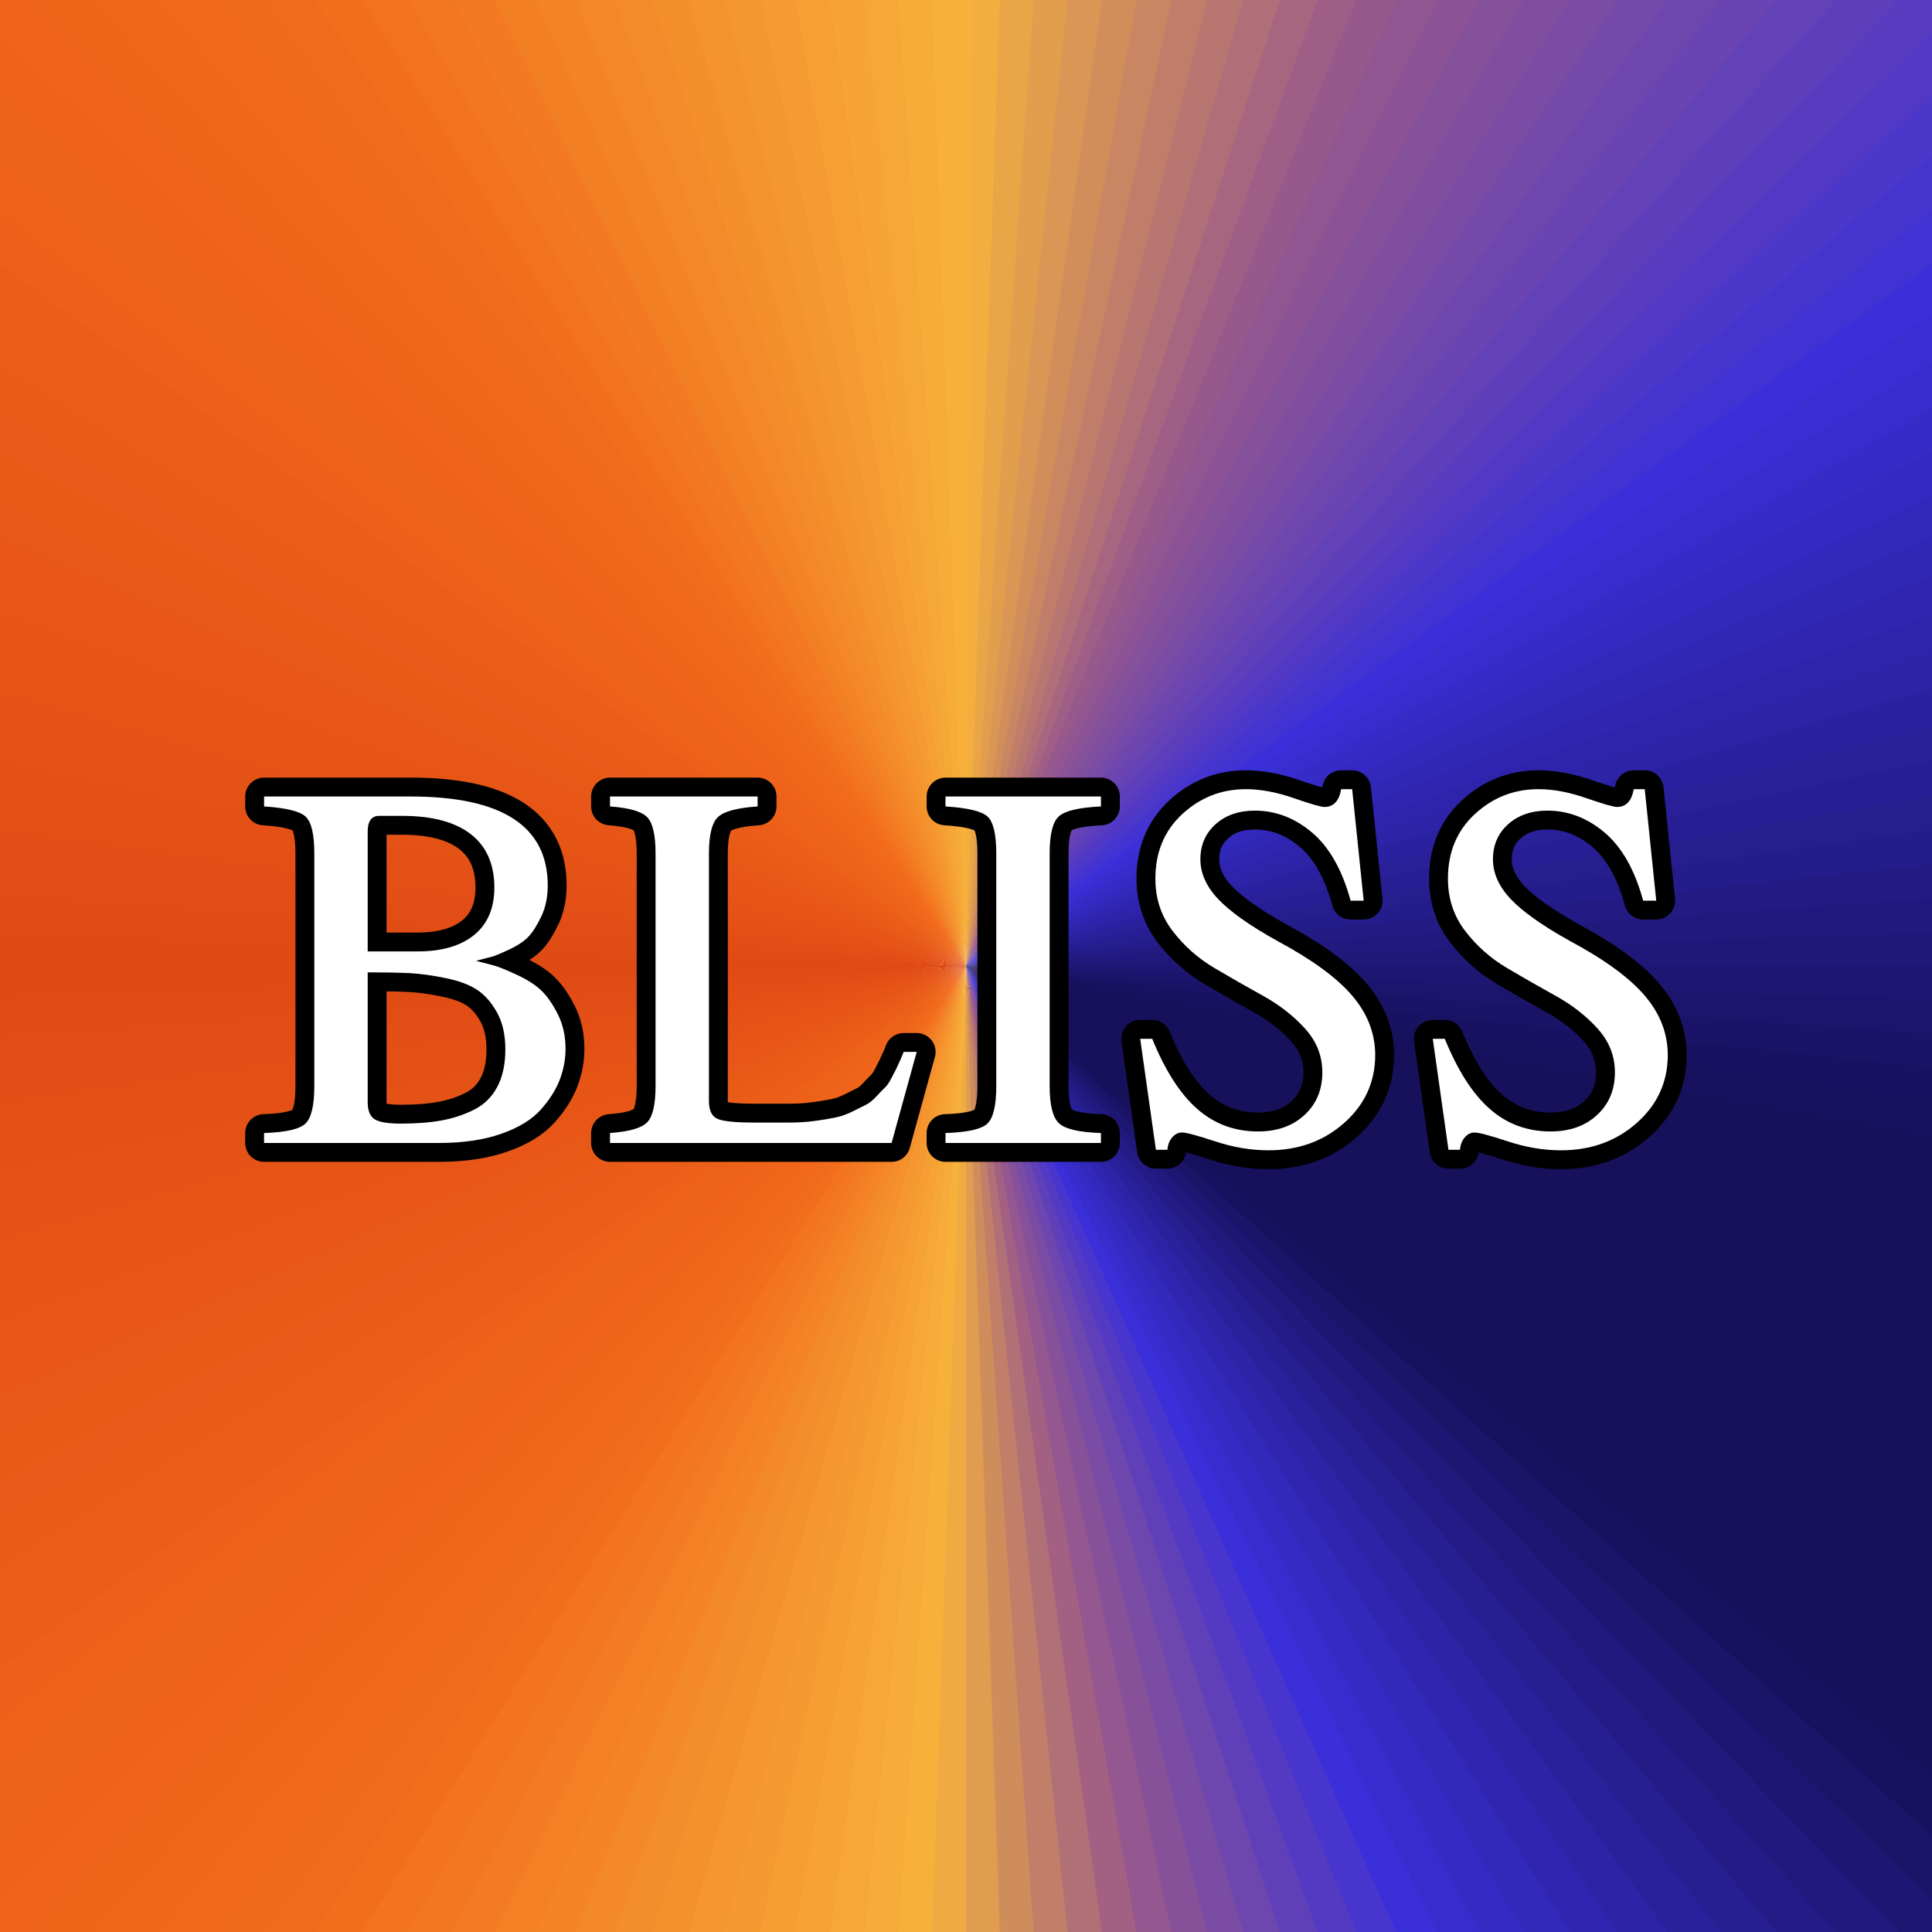
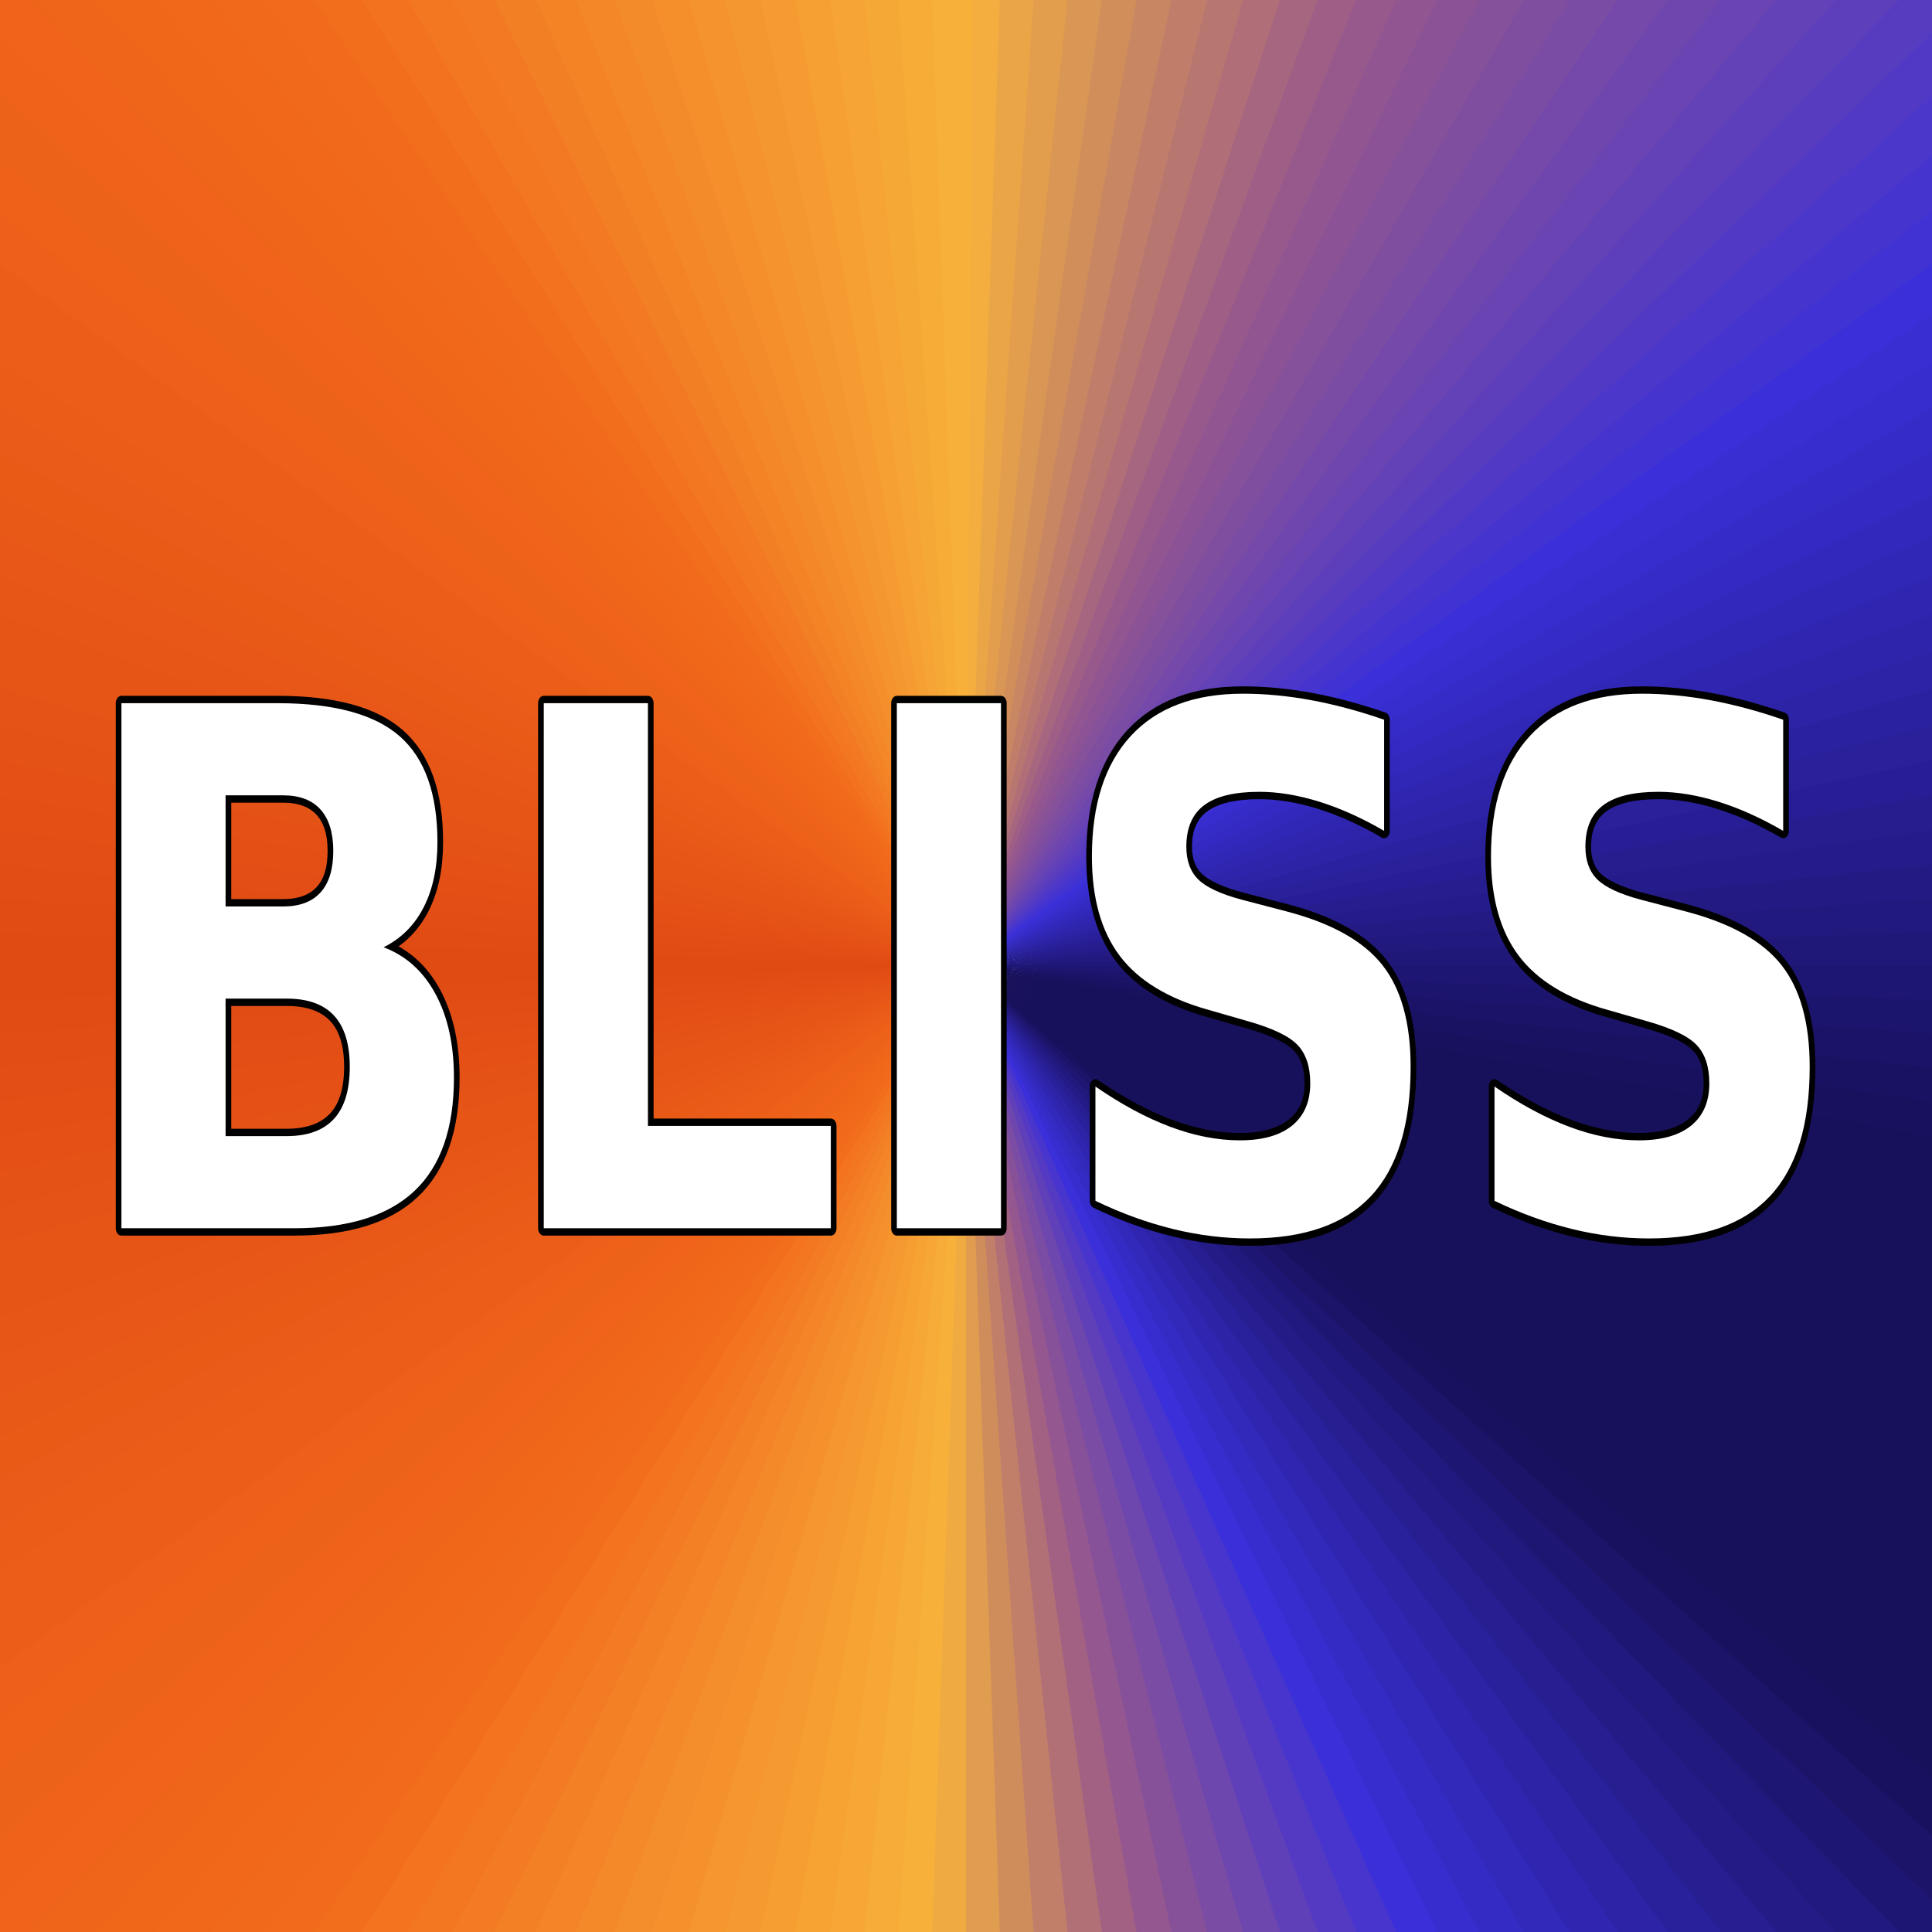
<svg xmlns="http://www.w3.org/2000/svg" viewBox="0 0 512 512" width="512" height="512">
  <defs>
    <clipPath id="s">
      <rect width="512" height="512" />
    </clipPath>
  </defs>
  <g clip-path="url(#s)">
    <path d="M256 256L256.0 -144.0L272.8 -143.6Z" fill="#f3ae3f" />
    <path d="M256 256L270.0 -143.8L286.7 -142.8Z" fill="#eaa646" />
    <path d="M256 256L283.9 -143.0L300.6 -141.5Z" fill="#e29e4d" />
    <path d="M256 256L297.8 -141.8L314.4 -139.7Z" fill="#d99654" />
    <path d="M256 256L311.7 -140.1L328.2 -137.4Z" fill="#d18e5b" />
    <path d="M256 256L325.5 -137.9L341.9 -134.7Z" fill="#c88662" />
    <path d="M256 256L339.2 -135.3L355.5 -131.4Z" fill="#c07e6a" />
    <path d="M256 256L352.8 -132.1L368.9 -127.7Z" fill="#b87671" />
    <path d="M256 256L366.3 -128.5L382.3 -123.6Z" fill="#af6e78" />
    <path d="M256 256L379.6 -124.4L395.4 -118.9Z" fill="#a7667f" />
    <path d="M256 256L392.8 -119.9L408.4 -113.8Z" fill="#9e5e86" />
    <path d="M256 256L405.8 -114.9L421.2 -108.3Z" fill="#97598c" />
    <path d="M256 256L418.7 -109.4L433.9 -102.3Z" fill="#915691" />
    <path d="M256 256L431.3 -103.5L446.2 -95.9Z" fill="#8b5396" />
    <path d="M256 256L443.8 -97.2L458.4 -89.0Z" fill="#86519b" />
    <path d="M256 256L456.0 -90.4L470.3 -81.7Z" fill="#804e9f" />
    <path d="M256 256L468.0 -83.2L482.0 -74.0Z" fill="#7a4ca4" />
    <path d="M256 256L479.7 -75.6L493.4 -66.0Z" fill="#7449a9" />
    <path d="M256 256L491.1 -67.6L504.5 -57.5Z" fill="#6e46ad" />
    <path d="M256 256L502.3 -59.2L515.2 -48.6Z" fill="#6944b2" />
    <path d="M256 256L513.1 -50.4L525.7 -39.4Z" fill="#6341b7" />
    <path d="M256 256L523.7 -41.3L535.9 -29.8Z" fill="#5d3fbc" />
    <path d="M256 256L533.9 -31.7L545.7 -19.8Z" fill="#573cc0" />
    <path d="M256 256L543.7 -21.9L555.1 -9.6Z" fill="#5139c5" />
    <path d="M256 256L553.3 -11.7L564.2 1.0Z" fill="#4b37ca" />
    <path d="M256 256L562.4 -1.1L572.9 11.9Z" fill="#4634cf" />
    <path d="M256 256L571.2 9.7L581.2 23.2Z" fill="#4032d3" />
    <path d="M256 256L579.6 20.9L589.2 34.6Z" fill="#3a2fd8" />
    <path d="M256 256L587.6 32.3L596.7 46.4Z" fill="#382ed2" />
    <path d="M256 256L595.2 44.0L603.8 58.4Z" fill="#372ccd" />
    <path d="M256 256L602.4 56.0L610.5 70.7Z" fill="#352bc7" />
    <path d="M256 256L609.2 68.2L616.7 83.2Z" fill="#3429c2" />
    <path d="M256 256L615.5 80.7L622.5 95.9Z" fill="#3228bc" />
    <path d="M256 256L621.4 93.3L627.9 108.8Z" fill="#3127b6" />
    <path d="M256 256L626.9 106.2L632.8 121.8Z" fill="#2f25b1" />
    <path d="M256 256L631.9 119.2L637.3 135.1Z" fill="#2e24ab" />
    <path d="M256 256L636.4 132.4L641.3 148.4Z" fill="#2c23a6" />
    <path d="M256 256L640.5 145.7L644.8 161.9Z" fill="#2a21a0" />
    <path d="M256 256L644.1 159.2L647.8 175.6Z" fill="#29209a" />
    <path d="M256 256L647.3 172.8L650.4 189.3Z" fill="#271e95" />
    <path d="M256 256L649.9 186.5L652.5 203.1Z" fill="#261d8f" />
    <path d="M256 256L652.1 200.3L654.1 217.0Z" fill="#241c8a" />
    <path d="M256 256L653.8 214.2L655.2 230.9Z" fill="#231a84" />
    <path d="M256 256L655.0 228.1L655.8 244.8Z" fill="#21197e" />
    <path d="M256 256L655.8 242.0L656.0 258.8Z" fill="#201879" />
    <path d="M256 256L656.0 256.0L655.6 272.8Z" fill="#1e1673" />
    <path d="M256 256L655.8 270.0L654.8 286.7Z" fill="#1c156e" />
    <path d="M256 256L655.0 283.9L653.5 300.6Z" fill="#1b1368" />
    <path d="M256 256L653.8 297.8L651.7 314.4Z" fill="#191262" />
    <path d="M256 256L652.1 311.7L649.4 328.2Z" fill="#18115d" />
    <path d="M256 256L649.9 325.5L646.7 341.9Z" fill="#17105a" />
    <path d="M256 256L647.3 339.2L643.4 355.5Z" fill="#17105a" />
    <path d="M256 256L644.1 352.8L639.7 368.9Z" fill="#17105a" />
    <path d="M256 256L640.5 366.3L635.6 382.3Z" fill="#17105a" />
    <path d="M256 256L636.4 379.6L630.9 395.4Z" fill="#17105a" />
    <path d="M256 256L631.9 392.8L625.8 408.4Z" fill="#17105a" />
    <path d="M256 256L626.9 405.8L620.3 421.2Z" fill="#17105a" />
    <path d="M256 256L621.4 418.7L614.3 433.9Z" fill="#17105a" />
    <path d="M256 256L615.5 431.3L607.9 446.2Z" fill="#17105a" />
    <path d="M256 256L609.2 443.8L601.0 458.4Z" fill="#17105a" />
    <path d="M256 256L602.4 456.0L593.7 470.3Z" fill="#17105a" />
    <path d="M256 256L595.2 468.0L586.0 482.0Z" fill="#17105a" />
    <path d="M256 256L587.6 479.7L578.0 493.4Z" fill="#17105a" />
    <path d="M256 256L579.6 491.1L569.5 504.5Z" fill="#17105a" />
    <path d="M256 256L571.2 502.3L560.6 515.2Z" fill="#17105a" />
    <path d="M256 256L562.4 513.1L551.4 525.7Z" fill="#18115f" />
    <path d="M256 256L553.3 523.7L541.8 535.9Z" fill="#1b1469" />
    <path d="M256 256L543.7 533.9L531.8 545.7Z" fill="#1e1673" />
    <path d="M256 256L533.9 543.7L521.6 555.1Z" fill="#21197d" />
    <path d="M256 256L523.7 553.3L511.0 564.2Z" fill="#241b87" />
    <path d="M256 256L513.1 562.4L500.1 572.9Z" fill="#261e91" />
    <path d="M256 256L502.3 571.2L488.8 581.2Z" fill="#29209c" />
    <path d="M256 256L491.1 579.6L477.4 589.2Z" fill="#2c23a6" />
    <path d="M256 256L479.7 587.6L465.6 596.7Z" fill="#2f25b0" />
    <path d="M256 256L468.0 595.2L453.6 603.8Z" fill="#3228ba" />
    <path d="M256 256L456.0 602.4L441.3 610.5Z" fill="#342ac4" />
    <path d="M256 256L443.8 609.2L428.8 616.7Z" fill="#372dce" />
    <path d="M256 256L431.3 615.5L416.1 622.5Z" fill="#3a2fd8" />
    <path d="M256 256L418.7 621.4L403.2 627.9Z" fill="#4735ce" />
    <path d="M256 256L405.8 626.9L390.2 632.8Z" fill="#543ac3" />
    <path d="M256 256L392.8 631.9L376.9 637.3Z" fill="#6040b9" />
    <path d="M256 256L379.6 636.4L363.6 641.3Z" fill="#6d46ae" />
    <path d="M256 256L366.3 640.5L350.1 644.8Z" fill="#7a4ca4" />
    <path d="M256 256L352.8 644.1L336.4 647.8Z" fill="#87519a" />
    <path d="M256 256L339.2 647.3L322.7 650.4Z" fill="#94578f" />
    <path d="M256 256L325.5 649.9L308.9 652.5Z" fill="#a26183" />
    <path d="M256 256L311.7 652.1L295.0 654.1Z" fill="#b17076" />
    <path d="M256 256L297.8 653.8L281.1 655.2Z" fill="#c17f69" />
    <path d="M256 256L283.9 655.0L267.2 655.8Z" fill="#d08d5c" />
    <path d="M256 256L270.0 655.8L253.2 656.0Z" fill="#e09c4f" />
    <path d="M256 256L256.0 656.0L239.2 655.6Z" fill="#efab42" />
    <path d="M256 256L242.0 655.8L225.3 654.8Z" fill="#f7b03a" />
    <path d="M256 256L228.1 655.0L211.4 653.5Z" fill="#f7ab38" />
    <path d="M256 256L214.2 653.8L197.6 651.7Z" fill="#f6a736" />
    <path d="M256 256L200.3 652.1L183.8 649.4Z" fill="#f6a334" />
    <path d="M256 256L186.5 649.9L170.1 646.7Z" fill="#f69e32" />
    <path d="M256 256L172.8 647.3L156.5 643.4Z" fill="#f59a30" />
    <path d="M256 256L159.2 644.1L143.1 639.7Z" fill="#f5962e" />
    <path d="M256 256L145.7 640.5L129.7 635.6Z" fill="#f5912c" />
    <path d="M256 256L132.4 636.4L116.6 630.9Z" fill="#f48d2b" />
    <path d="M256 256L119.2 631.9L103.6 625.8Z" fill="#f48929" />
    <path d="M256 256L106.2 626.9L90.8 620.3Z" fill="#f48427" />
    <path d="M256 256L93.3 621.4L78.1 614.3Z" fill="#f48025" />
    <path d="M256 256L80.7 615.5L65.8 607.9Z" fill="#f37b23" />
    <path d="M256 256L68.2 609.2L53.6 601.0Z" fill="#f37721" />
    <path d="M256 256L56.0 602.4L41.7 593.7Z" fill="#f3731f" />
    <path d="M256 256L44.0 595.2L30.0 586.0Z" fill="#f26e1d" />
    <path d="M256 256L32.3 587.6L18.6 578.0Z" fill="#f26a1b" />
    <path d="M256 256L20.9 579.6L7.5 569.5Z" fill="#f1691b" />
    <path d="M256 256L9.7 571.2L-3.2 560.6Z" fill="#f1681a" />
    <path d="M256 256L-1.1 562.4L-13.7 551.4Z" fill="#f0671a" />
    <path d="M256 256L-11.7 553.3L-23.9 541.8Z" fill="#ef651a" />
    <path d="M256 256L-21.9 543.7L-33.7 531.8Z" fill="#ef641a" />
    <path d="M256 256L-31.7 533.9L-43.1 521.6Z" fill="#ee6319" />
    <path d="M256 256L-41.3 523.7L-52.2 511.0Z" fill="#ed6219" />
    <path d="M256 256L-50.4 513.1L-60.9 500.1Z" fill="#ed6119" />
    <path d="M256 256L-59.2 502.3L-69.2 488.8Z" fill="#ec6019" />
    <path d="M256 256L-67.6 491.1L-77.2 477.4Z" fill="#eb5e18" />
    <path d="M256 256L-75.6 479.7L-84.7 465.6Z" fill="#eb5d18" />
    <path d="M256 256L-83.2 468.0L-91.8 453.6Z" fill="#ea5c18" />
    <path d="M256 256L-90.4 456.0L-98.5 441.3Z" fill="#e95b18" />
    <path d="M256 256L-97.2 443.8L-104.7 428.8Z" fill="#e95a17" />
    <path d="M256 256L-103.5 431.3L-110.5 416.1Z" fill="#e85917" />
    <path d="M256 256L-109.4 418.7L-115.9 403.2Z" fill="#e85717" />
    <path d="M256 256L-114.9 405.8L-120.8 390.2Z" fill="#e75617" />
    <path d="M256 256L-119.9 392.8L-125.3 376.9Z" fill="#e65516" />
    <path d="M256 256L-124.4 379.6L-129.3 363.6Z" fill="#e65416" />
    <path d="M256 256L-128.5 366.3L-132.8 350.1Z" fill="#e55316" />
    <path d="M256 256L-132.1 352.8L-135.8 336.4Z" fill="#e45216" />
    <path d="M256 256L-135.3 339.2L-138.4 322.7Z" fill="#e45015" />
    <path d="M256 256L-137.9 325.5L-140.5 308.9Z" fill="#e34f15" />
    <path d="M256 256L-140.1 311.7L-142.1 295.0Z" fill="#e24e15" />
    <path d="M256 256L-141.8 297.8L-143.2 281.1Z" fill="#e24d15" />
    <path d="M256 256L-143.0 283.9L-143.8 267.2Z" fill="#e14c14" />
    <path d="M256 256L-143.8 270.0L-144.0 253.2Z" fill="#e04b14" />
    <path d="M256 256L-144.0 256.0L-143.6 239.2Z" fill="#e04b14" />
    <path d="M256 256L-143.8 242.0L-142.8 225.3Z" fill="#e14c14" />
    <path d="M256 256L-143.0 228.1L-141.5 211.4Z" fill="#e24d15" />
    <path d="M256 256L-141.8 214.2L-139.7 197.6Z" fill="#e24e15" />
    <path d="M256 256L-140.1 200.3L-137.4 183.8Z" fill="#e34f15" />
    <path d="M256 256L-137.9 186.5L-134.7 170.1Z" fill="#e45015" />
    <path d="M256 256L-135.3 172.8L-131.4 156.5Z" fill="#e45216" />
    <path d="M256 256L-132.1 159.2L-127.7 143.1Z" fill="#e55316" />
    <path d="M256 256L-128.5 145.7L-123.6 129.7Z" fill="#e65416" />
    <path d="M256 256L-124.4 132.4L-118.9 116.6Z" fill="#e65516" />
    <path d="M256 256L-119.9 119.2L-113.8 103.6Z" fill="#e75617" />
    <path d="M256 256L-114.9 106.2L-108.3 90.8Z" fill="#e85717" />
    <path d="M256 256L-109.4 93.3L-102.3 78.1Z" fill="#e85917" />
    <path d="M256 256L-103.5 80.7L-95.9 65.8Z" fill="#e95a17" />
    <path d="M256 256L-97.2 68.2L-89.0 53.6Z" fill="#e95b18" />
    <path d="M256 256L-90.4 56.0L-81.7 41.7Z" fill="#ea5c18" />
    <path d="M256 256L-83.2 44.0L-74.0 30.0Z" fill="#eb5d18" />
    <path d="M256 256L-75.6 32.3L-66.0 18.6Z" fill="#eb5e18" />
    <path d="M256 256L-67.6 20.9L-57.5 7.5Z" fill="#ec6019" />
    <path d="M256 256L-59.2 9.7L-48.6 -3.2Z" fill="#ed6119" />
    <path d="M256 256L-50.4 -1.1L-39.4 -13.7Z" fill="#ed6219" />
    <path d="M256 256L-41.3 -11.7L-29.8 -23.9Z" fill="#ee6319" />
    <path d="M256 256L-31.7 -21.9L-19.8 -33.7Z" fill="#ef641a" />
    <path d="M256 256L-21.9 -31.7L-9.6 -43.1Z" fill="#ef651a" />
    <path d="M256 256L-11.7 -41.3L1.0 -52.2Z" fill="#f0671a" />
    <path d="M256 256L-1.1 -50.4L11.9 -60.9Z" fill="#f1681a" />
    <path d="M256 256L9.7 -59.2L23.2 -69.2Z" fill="#f1691b" />
    <path d="M256 256L20.9 -67.6L34.6 -77.2Z" fill="#f26a1b" />
    <path d="M256 256L32.3 -75.6L46.4 -84.7Z" fill="#f26e1d" />
    <path d="M256 256L44.0 -83.2L58.4 -91.8Z" fill="#f3721f" />
    <path d="M256 256L56.0 -90.4L70.7 -98.5Z" fill="#f37620" />
    <path d="M256 256L68.2 -97.2L83.2 -104.7Z" fill="#f37a22" />
    <path d="M256 256L80.7 -103.5L95.9 -110.5Z" fill="#f37f24" />
    <path d="M256 256L93.3 -109.4L108.8 -115.9Z" fill="#f48326" />
    <path d="M256 256L106.2 -114.9L121.8 -120.8Z" fill="#f48728" />
    <path d="M256 256L119.2 -119.9L135.1 -125.3Z" fill="#f48b2a" />
    <path d="M256 256L132.4 -124.4L148.4 -129.3Z" fill="#f58f2b" />
    <path d="M256 256L145.7 -128.5L161.9 -132.8Z" fill="#f5932d" />
    <path d="M256 256L159.2 -132.1L175.6 -135.8Z" fill="#f5972f" />
    <path d="M256 256L172.8 -135.3L189.3 -138.4Z" fill="#f59b31" />
    <path d="M256 256L186.5 -137.9L203.1 -140.5Z" fill="#f69f33" />
    <path d="M256 256L200.3 -140.1L217.0 -142.1Z" fill="#f6a435" />
    <path d="M256 256L214.2 -141.8L230.9 -143.2Z" fill="#f6a836" />
    <path d="M256 256L228.1 -143.0L244.8 -143.8Z" fill="#f7ac38" />
    <path d="M256 256L242.0 -143.8L258.8 -144.0Z" fill="#f7b03a" />
  </g>
-   <g transform="translate(67.9 302.9) scale(0.1387 -0.1387)" fill="#fff" stroke="#000" stroke-width="72.1" stroke-linejoin="round" paint-order="stroke">
-     <path transform="translate(0 0)" d="M591 180Q591 150 580.0 121.0Q569 92 543.5 63.5Q518 35 468.0 17.5Q418 0 349 0H15V19Q77 21 94.0 37.0Q111 53 111 109V553Q111 608 94.5 623.5Q78 639 15 643V662H295Q557 662 557 492Q557 459 545.0 433.5Q533 408 520.5 394.5Q508 381 482.0 369.0Q456 357 449.0 355.5Q442 354 420 348Q443 342 454.5 339.0Q466 336 496.5 322.0Q527 308 544.0 292.0Q561 276 576.0 246.5Q591 217 591 180ZM276 37Q321 37 354.0 43.0Q387 49 416.0 63.5Q445 78 460.5 107.0Q476 136 476 179Q476 220 460.5 248.5Q445 277 423.0 292.0Q401 307 362.0 315.0Q323 323 293.0 324.5Q263 326 213 326V78Q213 54 226.0 45.5Q239 37 276 37ZM213 366H308Q378 366 416.5 397.5Q455 429 455 488Q455 555 410.0 590.0Q365 625 279 625H235Q213 625 213 595Z" />
-     <path transform="translate(661 0)" d="M357 39Q383 39 405.5 42.0Q428 45 445.0 48.5Q462 52 478.0 60.0Q494 68 504.0 73.0Q514 78 524.5 89.5Q535 101 540.5 106.0Q546 111 553.0 124.5Q560 138 562.0 142.0Q564 146 570.0 159.5Q576 173 576 174H601L553 0H15V19Q70 23 86.0 39.5Q102 56 102 109V553Q102 606 86.0 622.5Q70 639 15 643V662H297V643Q238 639 221.0 622.5Q204 606 204 553V80Q204 54 219.5 46.5Q235 39 290 39Z" />
-     <path transform="translate(1302 0)" d="M112 109V553Q112 608 95.5 623.5Q79 639 15 643V662H312V643Q249 640 231.5 624.0Q214 608 214 553V109Q214 54 232.0 37.5Q250 21 312 19V0H15V19Q78 21 95.0 37.0Q112 53 112 109Z" />
-     <path transform="translate(1659 0)" d="M378 135Q378 182 345.0 218.5Q312 255 265.0 281.0Q218 307 171.5 334.5Q125 362 92.0 405.0Q59 448 59 505Q59 581 110.5 628.5Q162 676 232 676Q274 676 323.0 659.0Q372 642 382 642Q408 642 414 676H435L457 463H432Q408 551 358.5 593.0Q309 635 249 635Q203 635 174.0 609.0Q145 583 145 542Q145 502 179.0 466.0Q213 430 292 386Q391 333 435.0 281.5Q479 230 479 168Q479 91 420.0 38.5Q361 -14 275 -14Q225 -14 173.5 3.0Q122 20 110 20Q99 20 91.0 10.5Q83 1 82 -13H60L30 199H53Q90 108 139.0 65.0Q188 22 255 22Q310 22 344.0 53.5Q378 85 378 135Z" />
-     <path transform="translate(2218 0)" d="M378 135Q378 182 345.0 218.5Q312 255 265.0 281.0Q218 307 171.5 334.5Q125 362 92.0 405.0Q59 448 59 505Q59 581 110.5 628.5Q162 676 232 676Q274 676 323.0 659.0Q372 642 382 642Q408 642 414 676H435L457 463H432Q408 551 358.5 593.0Q309 635 249 635Q203 635 174.0 609.0Q145 583 145 542Q145 502 179.0 466.0Q213 430 292 386Q391 333 435.0 281.5Q479 230 479 168Q479 91 420.0 38.5Q361 -14 275 -14Q225 -14 173.5 3.0Q122 20 110 20Q99 20 91.0 10.5Q83 1 82 -13H60L30 199H53Q90 108 139.0 65.0Q188 22 255 22Q310 22 344.0 53.5Q378 85 378 135Z" />
+   <g transform="translate(18.7 325.5) scale(0.0717 -0.0932)" fill="#fff" stroke="#000" stroke-width="41.8" stroke-linejoin="round" paint-order="stroke">
+     <path transform="translate(0 0)" d="M786 915Q877 915 924.0 955.0Q971 995 971 1073Q971 1150 924.0 1190.5Q877 1231 786 1231H573V915ZM799 262Q915 262 973.5 311.0Q1032 360 1032 459Q1032 556 974.0 604.5Q916 653 799 653H573V262ZM1157 799Q1281 763 1349.0 666.0Q1417 569 1417 428Q1417 212 1271.0 106.0Q1125 0 827 0H188V1493H766Q1077 1493 1216.5 1399.0Q1356 1305 1356 1098Q1356 989 1305.0 912.5Q1254 836 1157 799Z" />
+     <path transform="translate(1561 0)" d="M188 1493H573V291H1249V0H188Z" />
+     <path transform="translate(2866 0)" d="M188 1493H573V0H188Z" />
+     <path transform="translate(3628 0)" d="M1227 1446V1130Q1104 1185 987.0 1213.0Q870 1241 766 1241Q628 1241 562.0 1203.0Q496 1165 496 1085Q496 1025 540.5 991.5Q585 958 702 934L866 901Q1115 851 1220.0 749.0Q1325 647 1325 459Q1325 212 1178.5 91.5Q1032 -29 731 -29Q589 -29 446.0 -2.0Q303 25 160 78V403Q303 327 436.5 288.5Q570 250 694 250Q820 250 887.0 292.0Q954 334 954 412Q954 482 908.5 520.0Q863 558 727 588L578 621Q354 669 250.5 774.0Q147 879 147 1057Q147 1280 291.0 1400.0Q435 1520 705 1520Q828 1520 958.0 1501.5Q1088 1483 1227 1446Z" />
+     <path transform="translate(5103 0)" d="M1227 1446V1130Q1104 1185 987.0 1213.0Q870 1241 766 1241Q628 1241 562.0 1203.0Q496 1165 496 1085Q496 1025 540.5 991.5Q585 958 702 934L866 901Q1115 851 1220.0 749.0Q1325 647 1325 459Q1325 212 1178.5 91.5Q1032 -29 731 -29Q589 -29 446.0 -2.0Q303 25 160 78V403Q303 327 436.5 288.5Q570 250 694 250Q820 250 887.0 292.0Q954 334 954 412Q954 482 908.5 520.0Q863 558 727 588L578 621Q354 669 250.5 774.0Q147 879 147 1057Q147 1280 291.0 1400.0Q435 1520 705 1520Q828 1520 958.0 1501.5Q1088 1483 1227 1446Z" />
  </g>
</svg>
